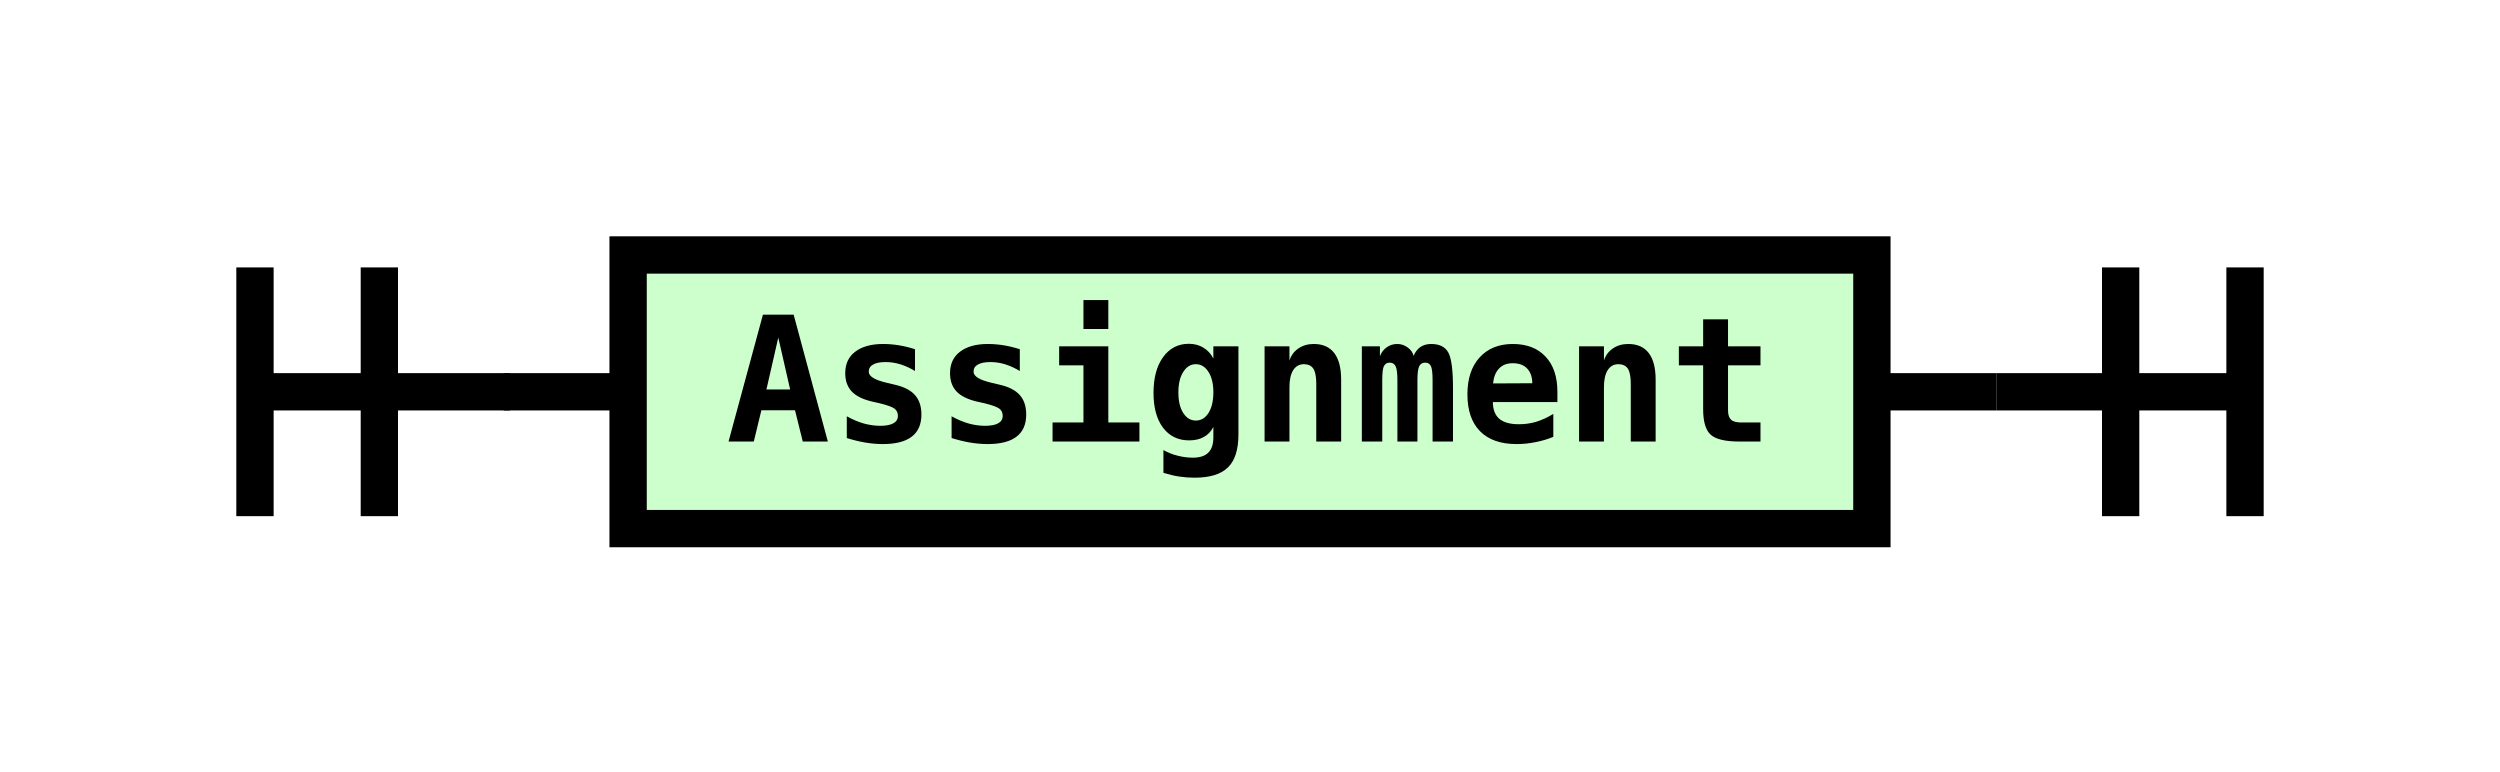
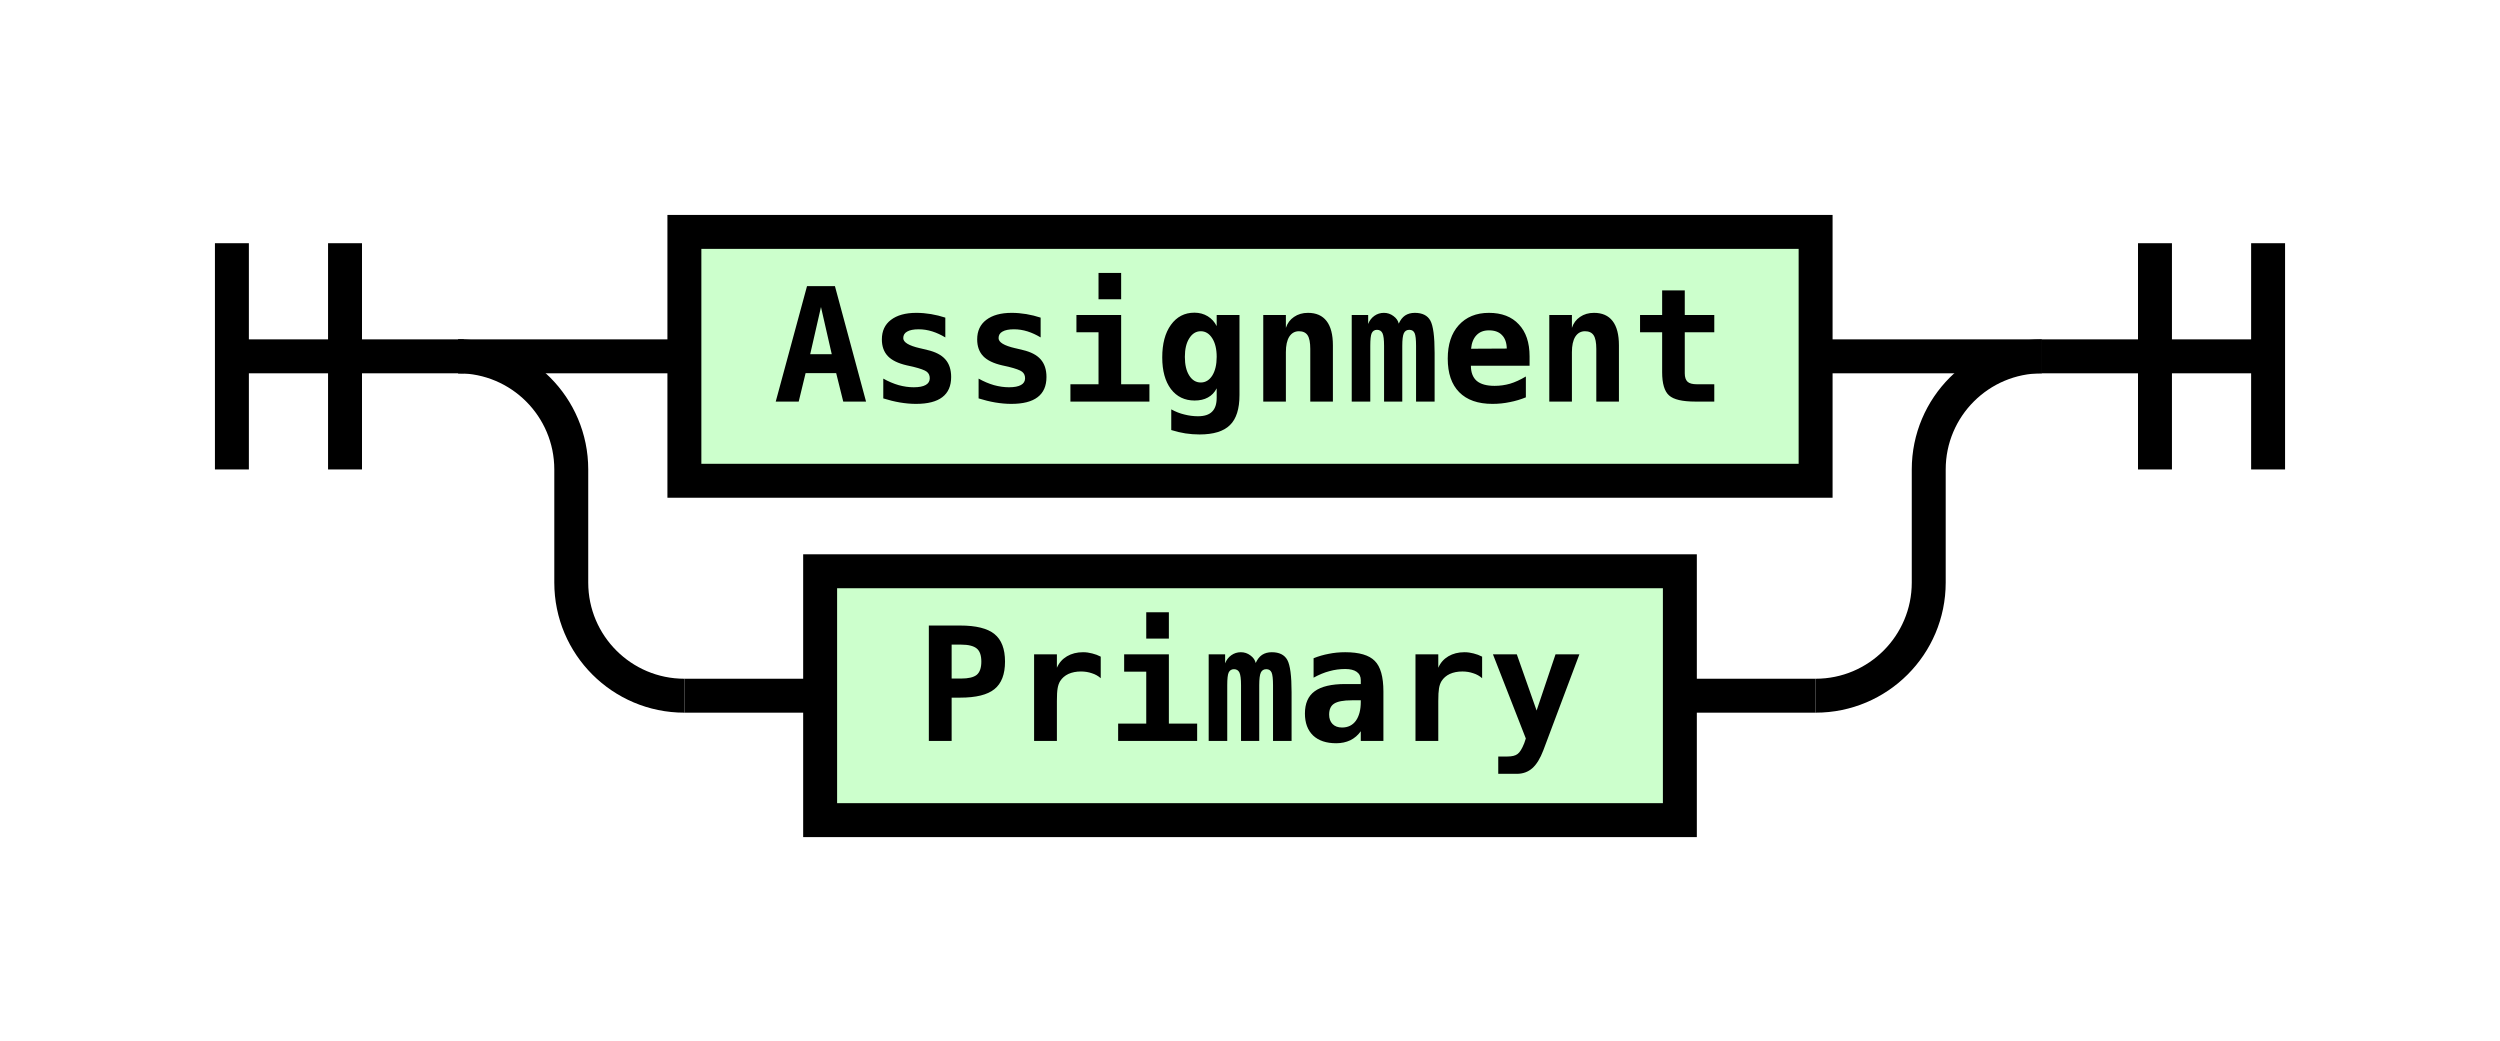
- <svg xmlns="http://www.w3.org/2000/svg" class="railroad-diagram" width="201" height="62" viewBox="0 0 201 62">
+ <svg xmlns="http://www.w3.org/2000/svg" class="railroad-diagram" width="221" height="92" viewBox="0 0 221 92">
  <style>
    svg.railroad-diagram {
        background-color: hsl(30,20%,95%);
    }
    svg.railroad-diagram path {
        stroke-width: 3;
        stroke: black;
        fill: rgba(0,0,0,0);
    }
    svg.railroad-diagram text {
        font: bold 14px monospace;
        text-anchor: middle;
    }
    svg.railroad-diagram text.label {
        text-anchor: start;
    }
    svg.railroad-diagram text.comment {
        font: italic 12px monospace;
    }
    svg.railroad-diagram rect {
        stroke-width: 3;
        stroke: black;
        fill: hsl(120,100%,90%);
    }
</style>
  <g transform="translate(.5 .5)">
    <path d="M 20 21 v 20 m 10 -20 v 20 m -10 -10 h 20.5" />
-     <path d="M40 31h10" />
    <g>
-       <path d="M50 31h0" />
-       <path d="M150 31h0" />
-       <rect x="50" y="20" width="100" height="22" />
-       <text x="100" y="35">Assignment</text>
+       <path d="M40 31h0" />
+       <path d="M180 31h0" />
+       <path d="M40 31h20" />
+       <g>
+         <path d="M60 31h0" />
+         <path d="M160 31h0" />
+         <rect x="60" y="20" width="100" height="22" />
+         <text x="110" y="35">Assignment</text>
+       </g>
+       <path d="M160 31h20" />
+       <path d="M40 31a10 10 0 0 1 10 10v10a10 10 0 0 0 10 10" />
+       <g>
+         <path d="M60 61h12" />
+         <path d="M148 61h12" />
+         <rect x="72" y="50" width="76" height="22" />
+         <text x="110" y="65">Primary</text>
+       </g>
+       <path d="M160 61a10 10 0 0 0 10 -10v-10a10 10 0 0 1 10 -10" />
    </g>
-     <path d="M150 31h10" />
-     <path d="M 160 31 h 20 m -10 -10 v 20 m 10 -20 v 20" />
+     <path d="M 180 31 h 20 m -10 -10 v 20 m 10 -20 v 20" />
  </g>
</svg>
